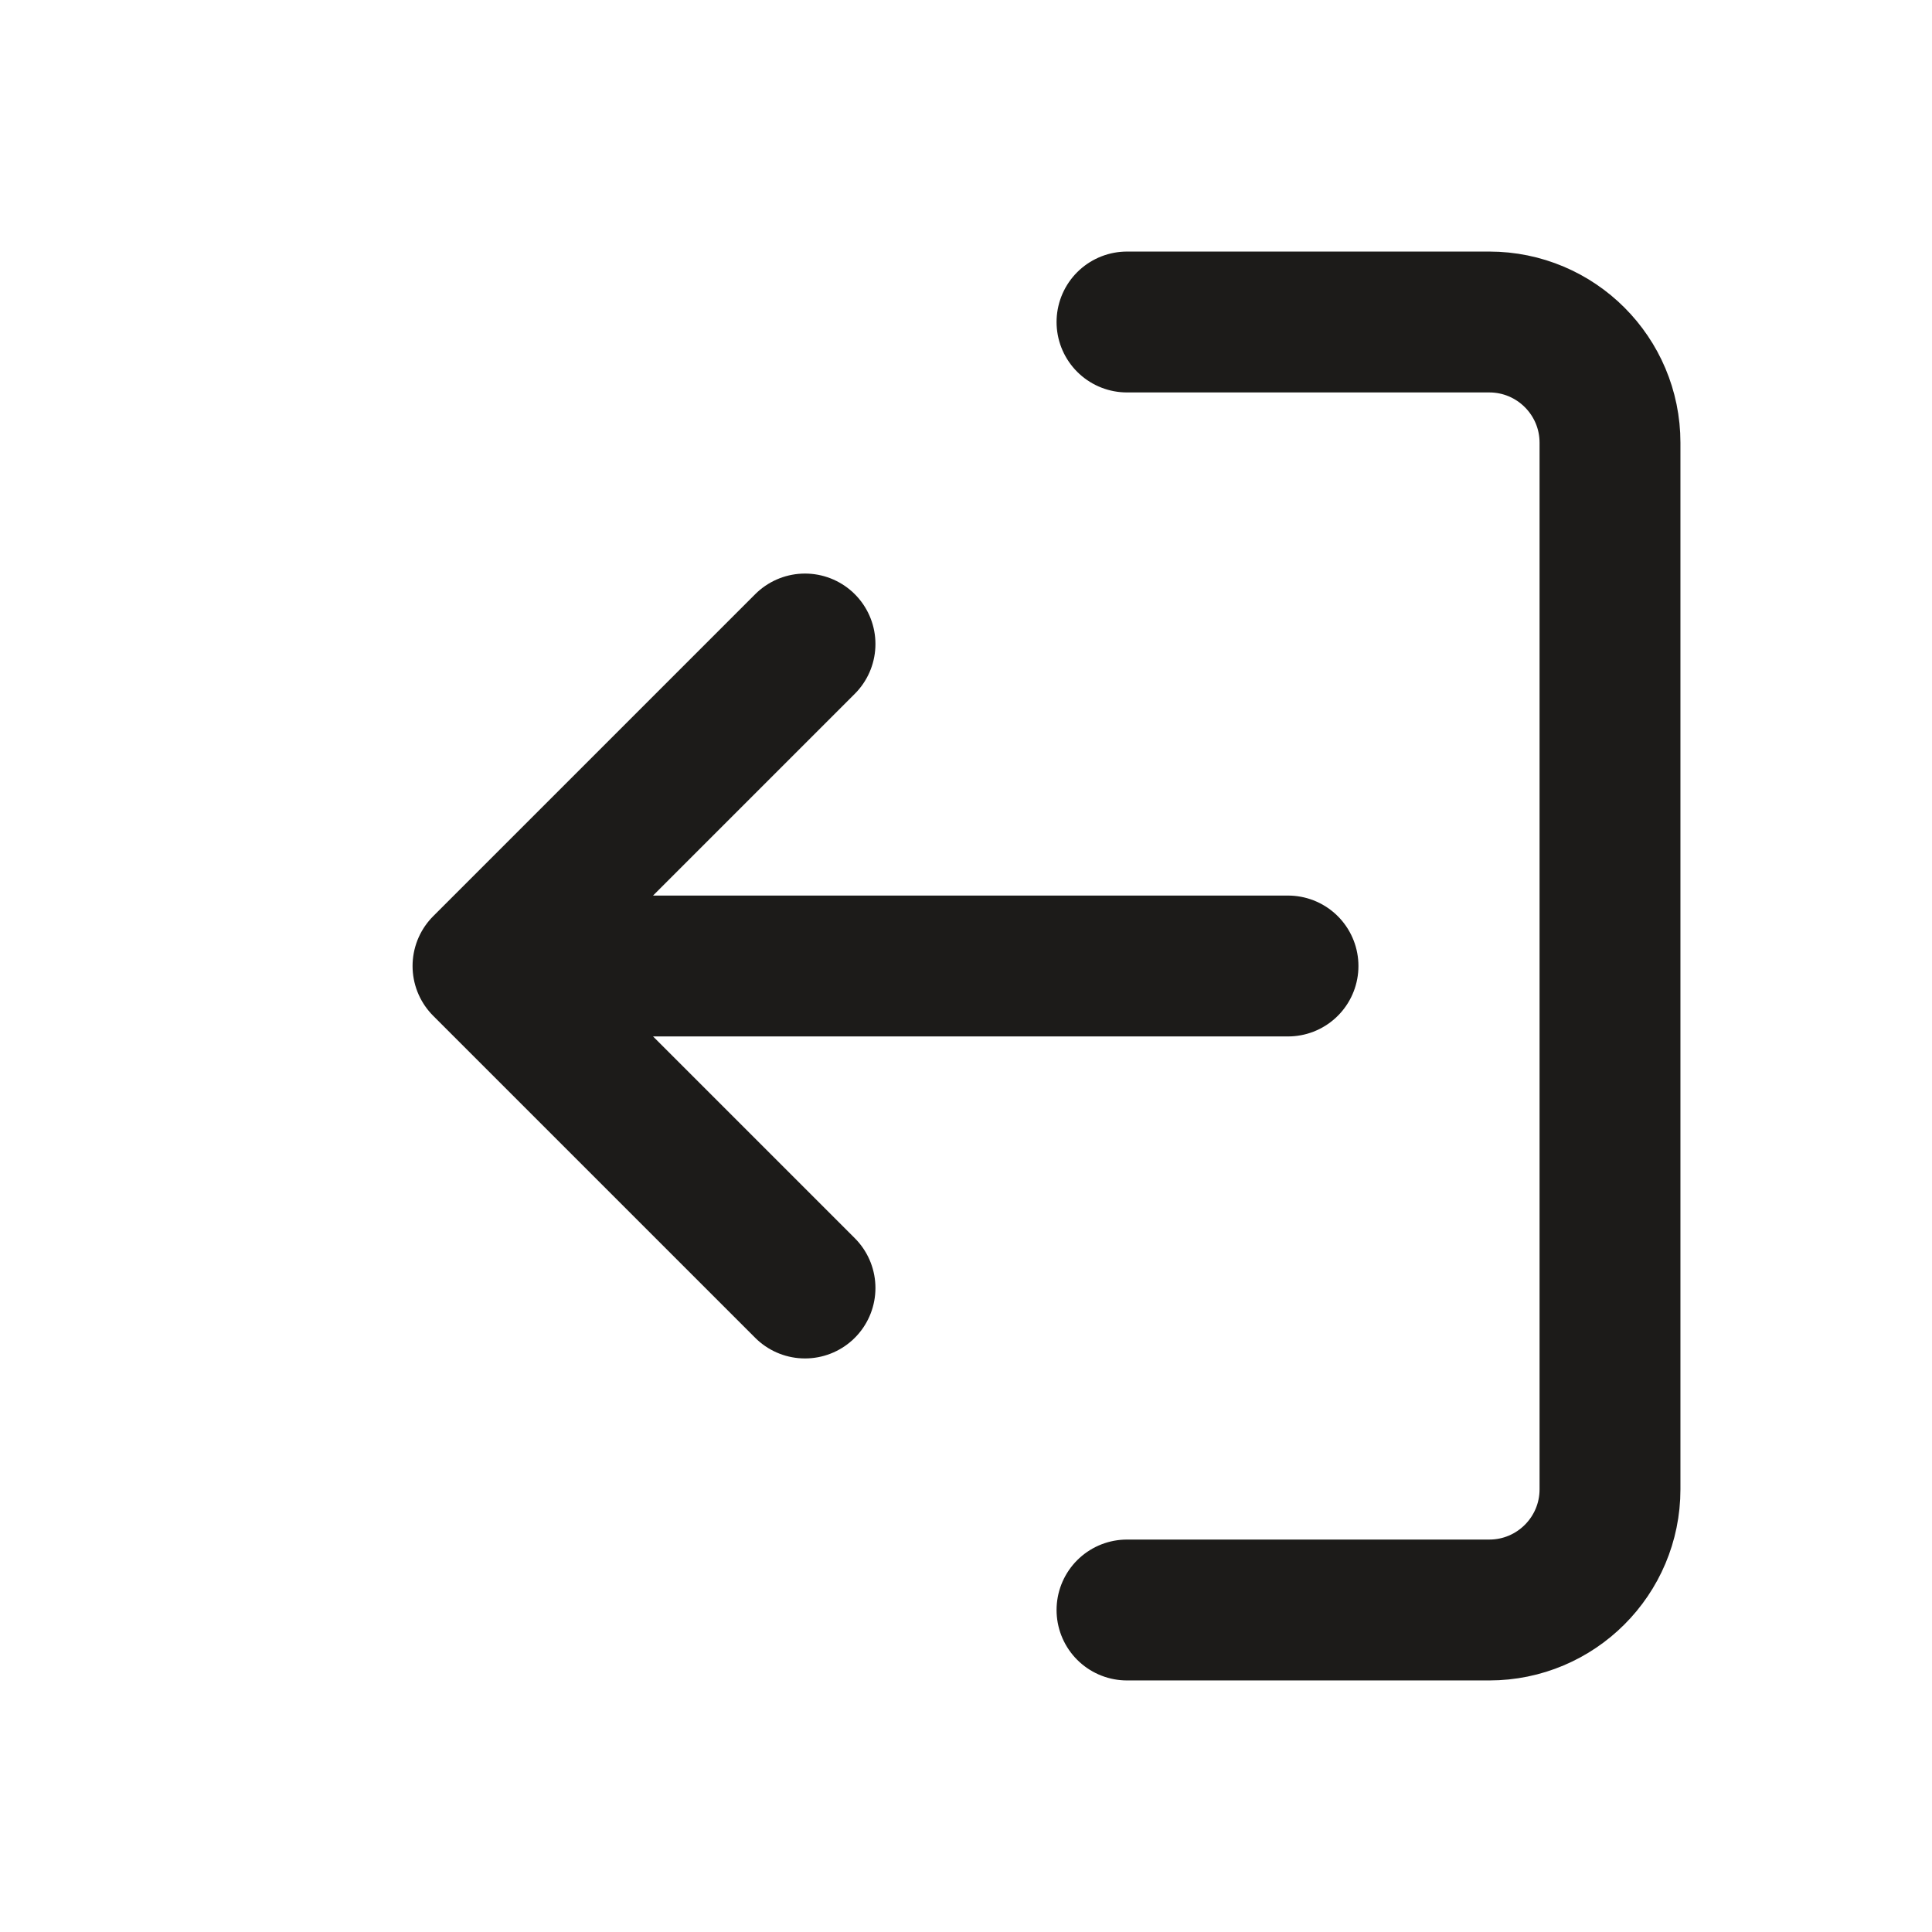
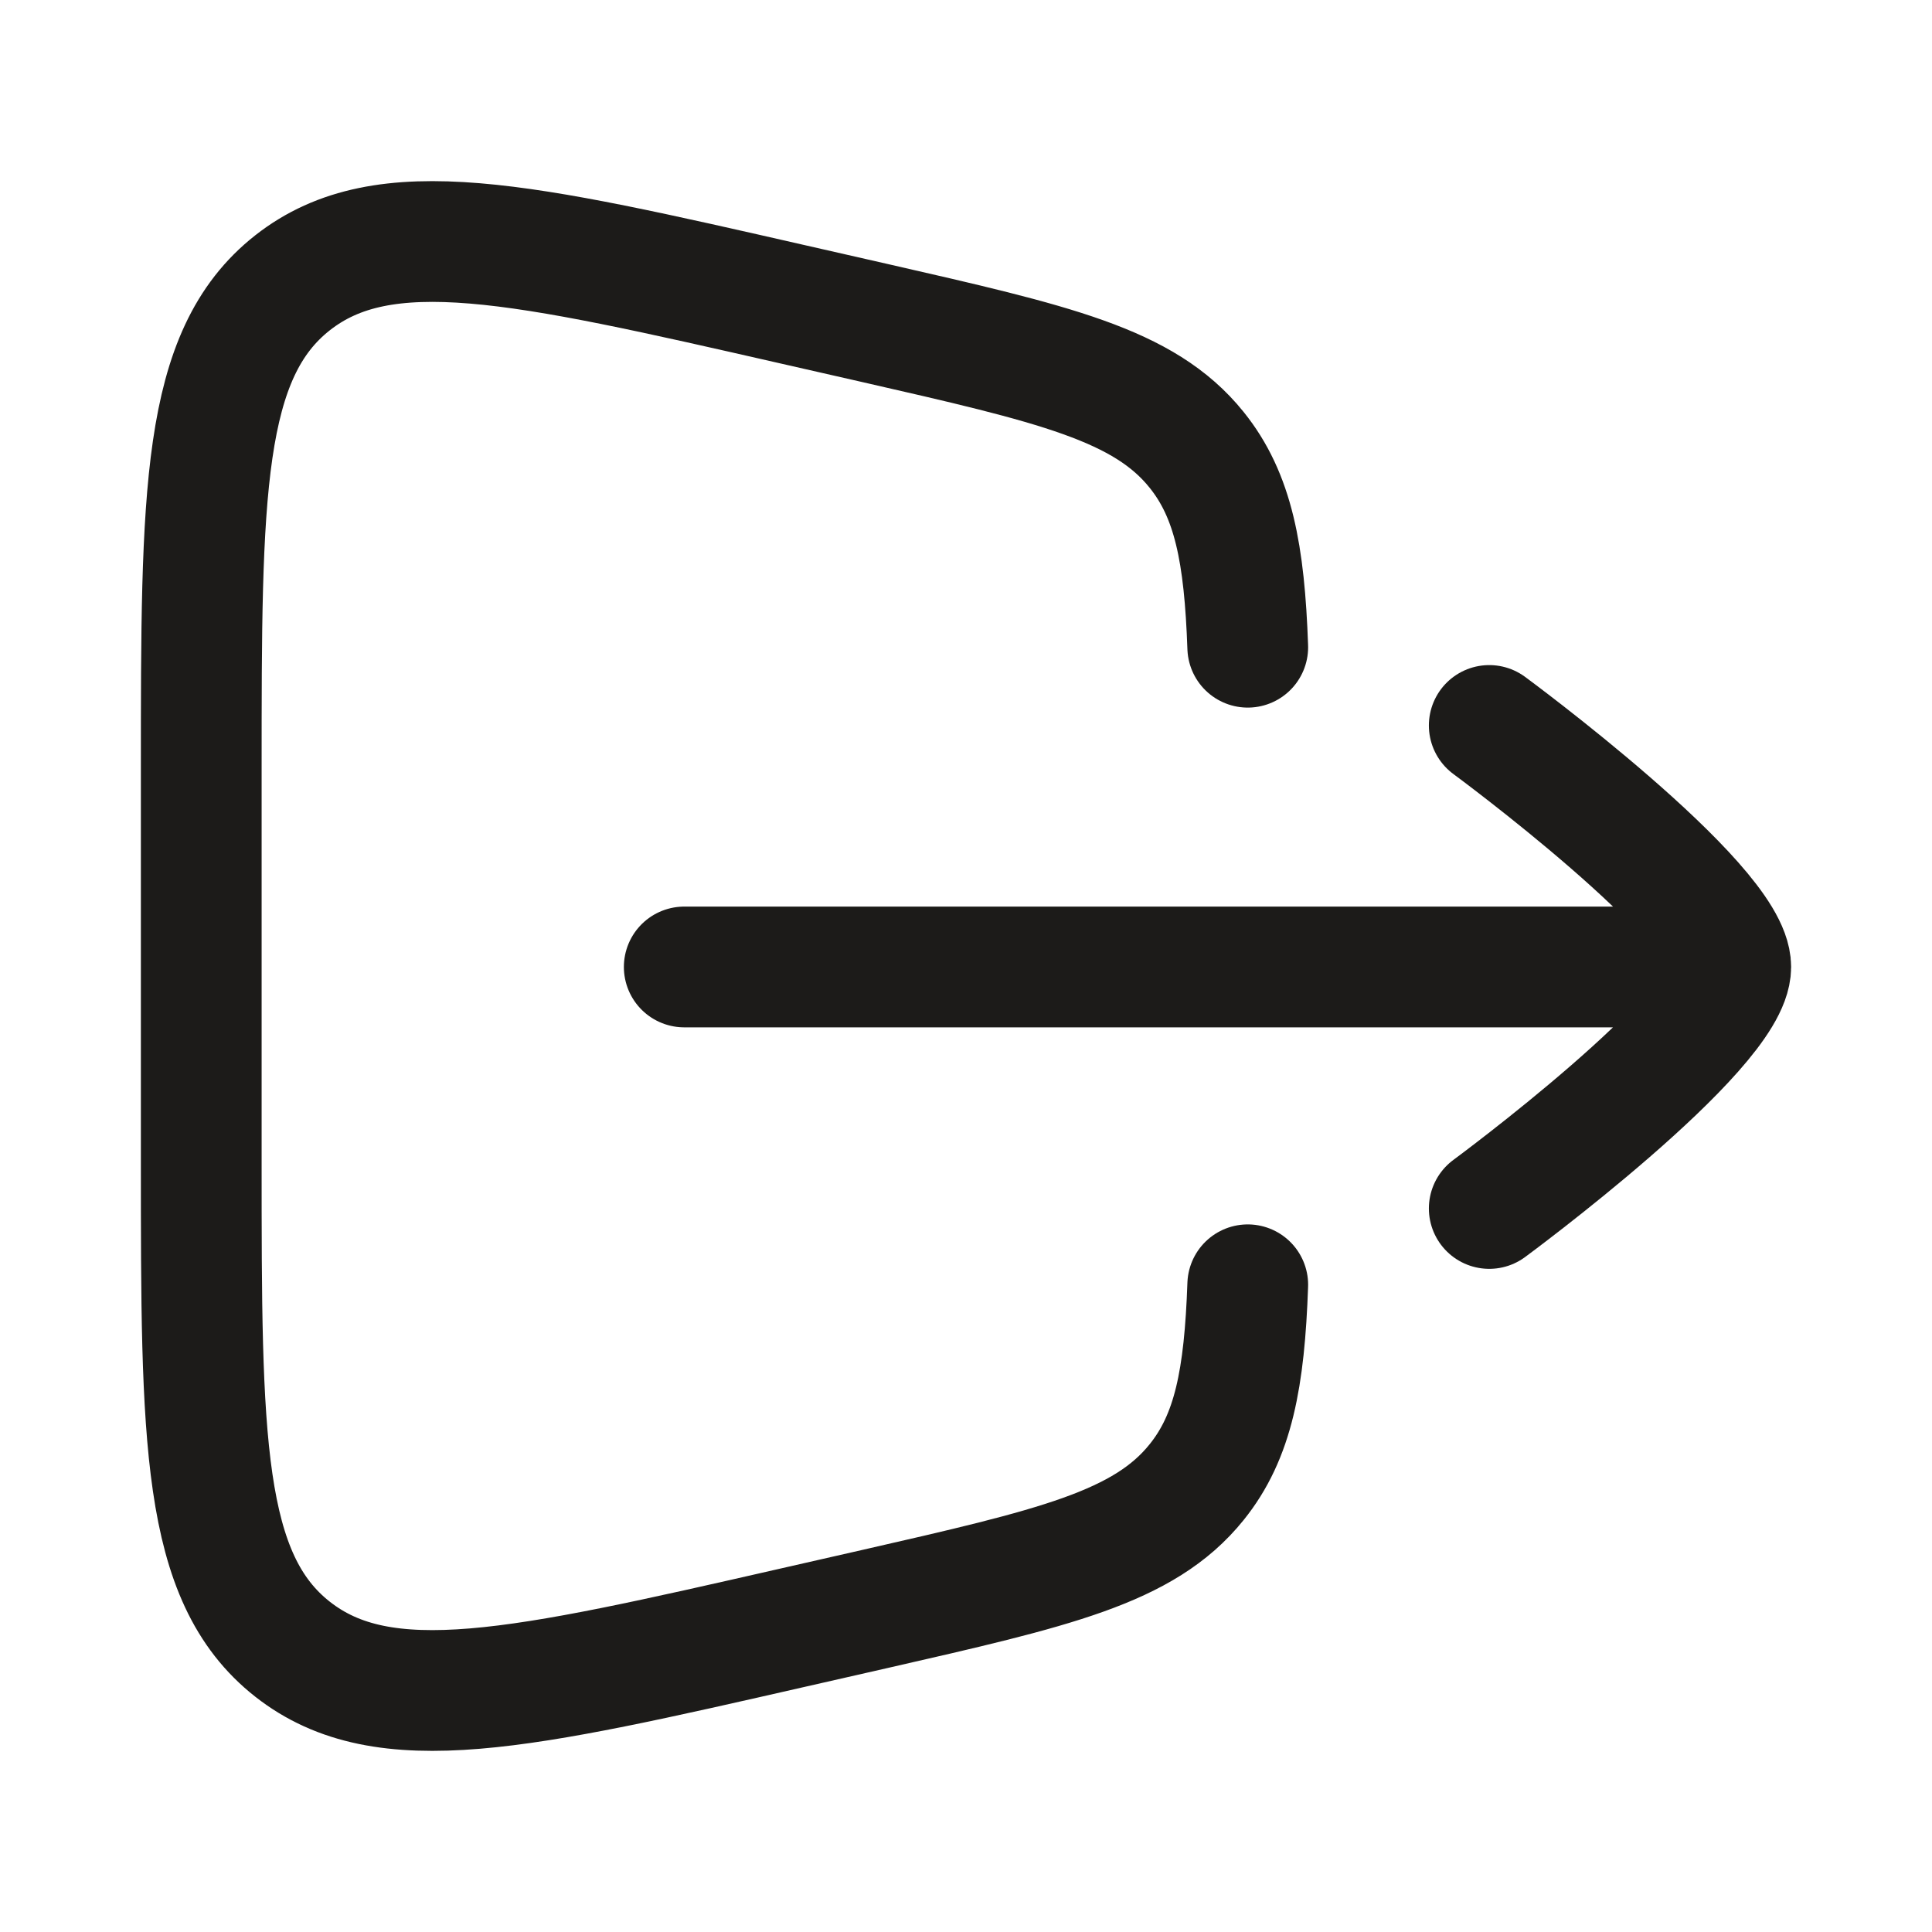
- <svg xmlns="http://www.w3.org/2000/svg" width="24" height="24" viewBox="0 0 24 24" fill="none" stroke="#1C1B19" stroke-width="1.75" stroke-linecap="round" stroke-linejoin="round">
-   <path d="M14 4h4.5a1.5 1.5 0 0 1 1.5 1.5v13a1.5 1.5 0 0 1-1.5 1.5H14M10 16l-4-4 4-4M6 12h10" />
+ <svg xmlns="http://www.w3.org/2000/svg" width="24" height="24" viewBox="0 0 24 24" fill="none" stroke="#1C1B19" stroke-width="1.5" stroke-linecap="round" stroke-linejoin="round">
+   <path d="M15.5 8.04C15.459 6.88 15.322 6.155 14.864 5.587C14.211 4.775 13.094 4.521 10.861 4.011L9.859 3.783C6.465 3.009 4.768 2.622 3.634 3.513C2.5 4.405 2.5 6.126 2.5 9.568V14.432C2.5 17.874 2.5 19.596 3.634 20.487C4.768 21.378 6.465 20.991 9.859 20.217L10.861 19.989C13.094 19.479 14.211 19.225 14.864 18.413C15.322 17.846 15.459 17.12 15.5 15.96" />
+   <path d="M18.5 9.012C18.5 9.012 21.5 11.221 21.5 12.012C21.5 12.802 18.5 15.012 18.5 15.012M21 12.012H8.5" />
</svg>
